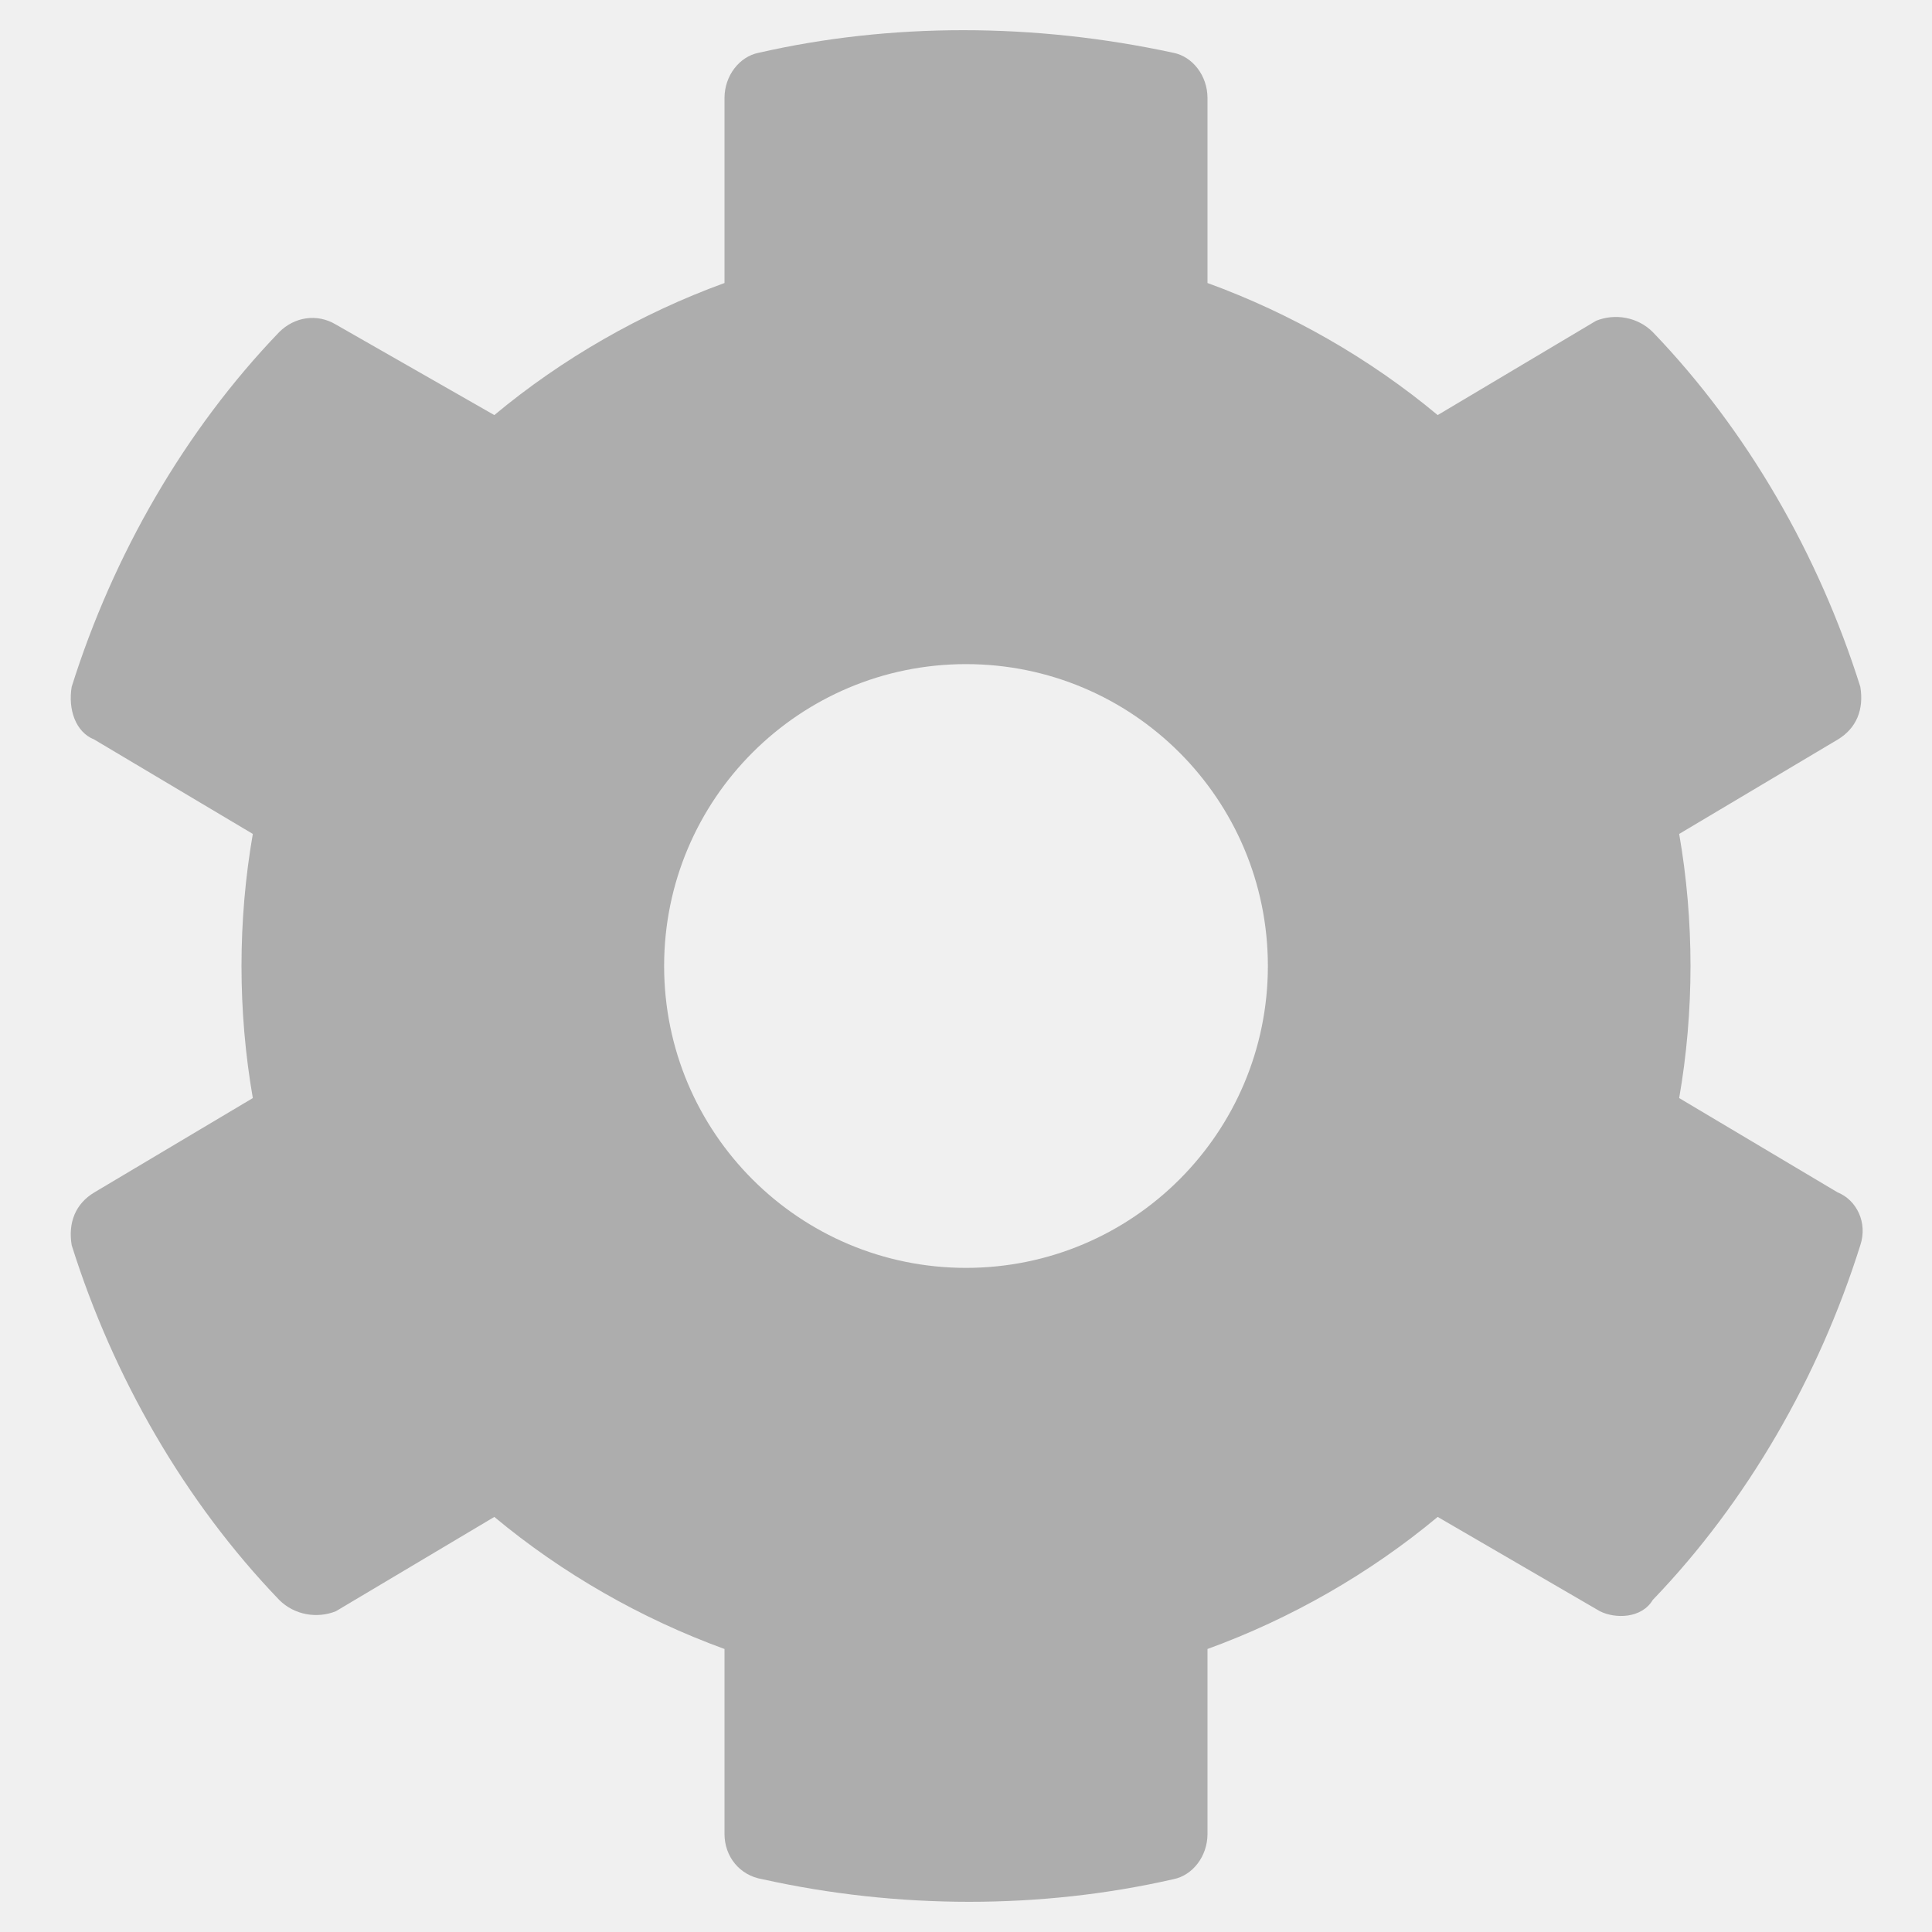
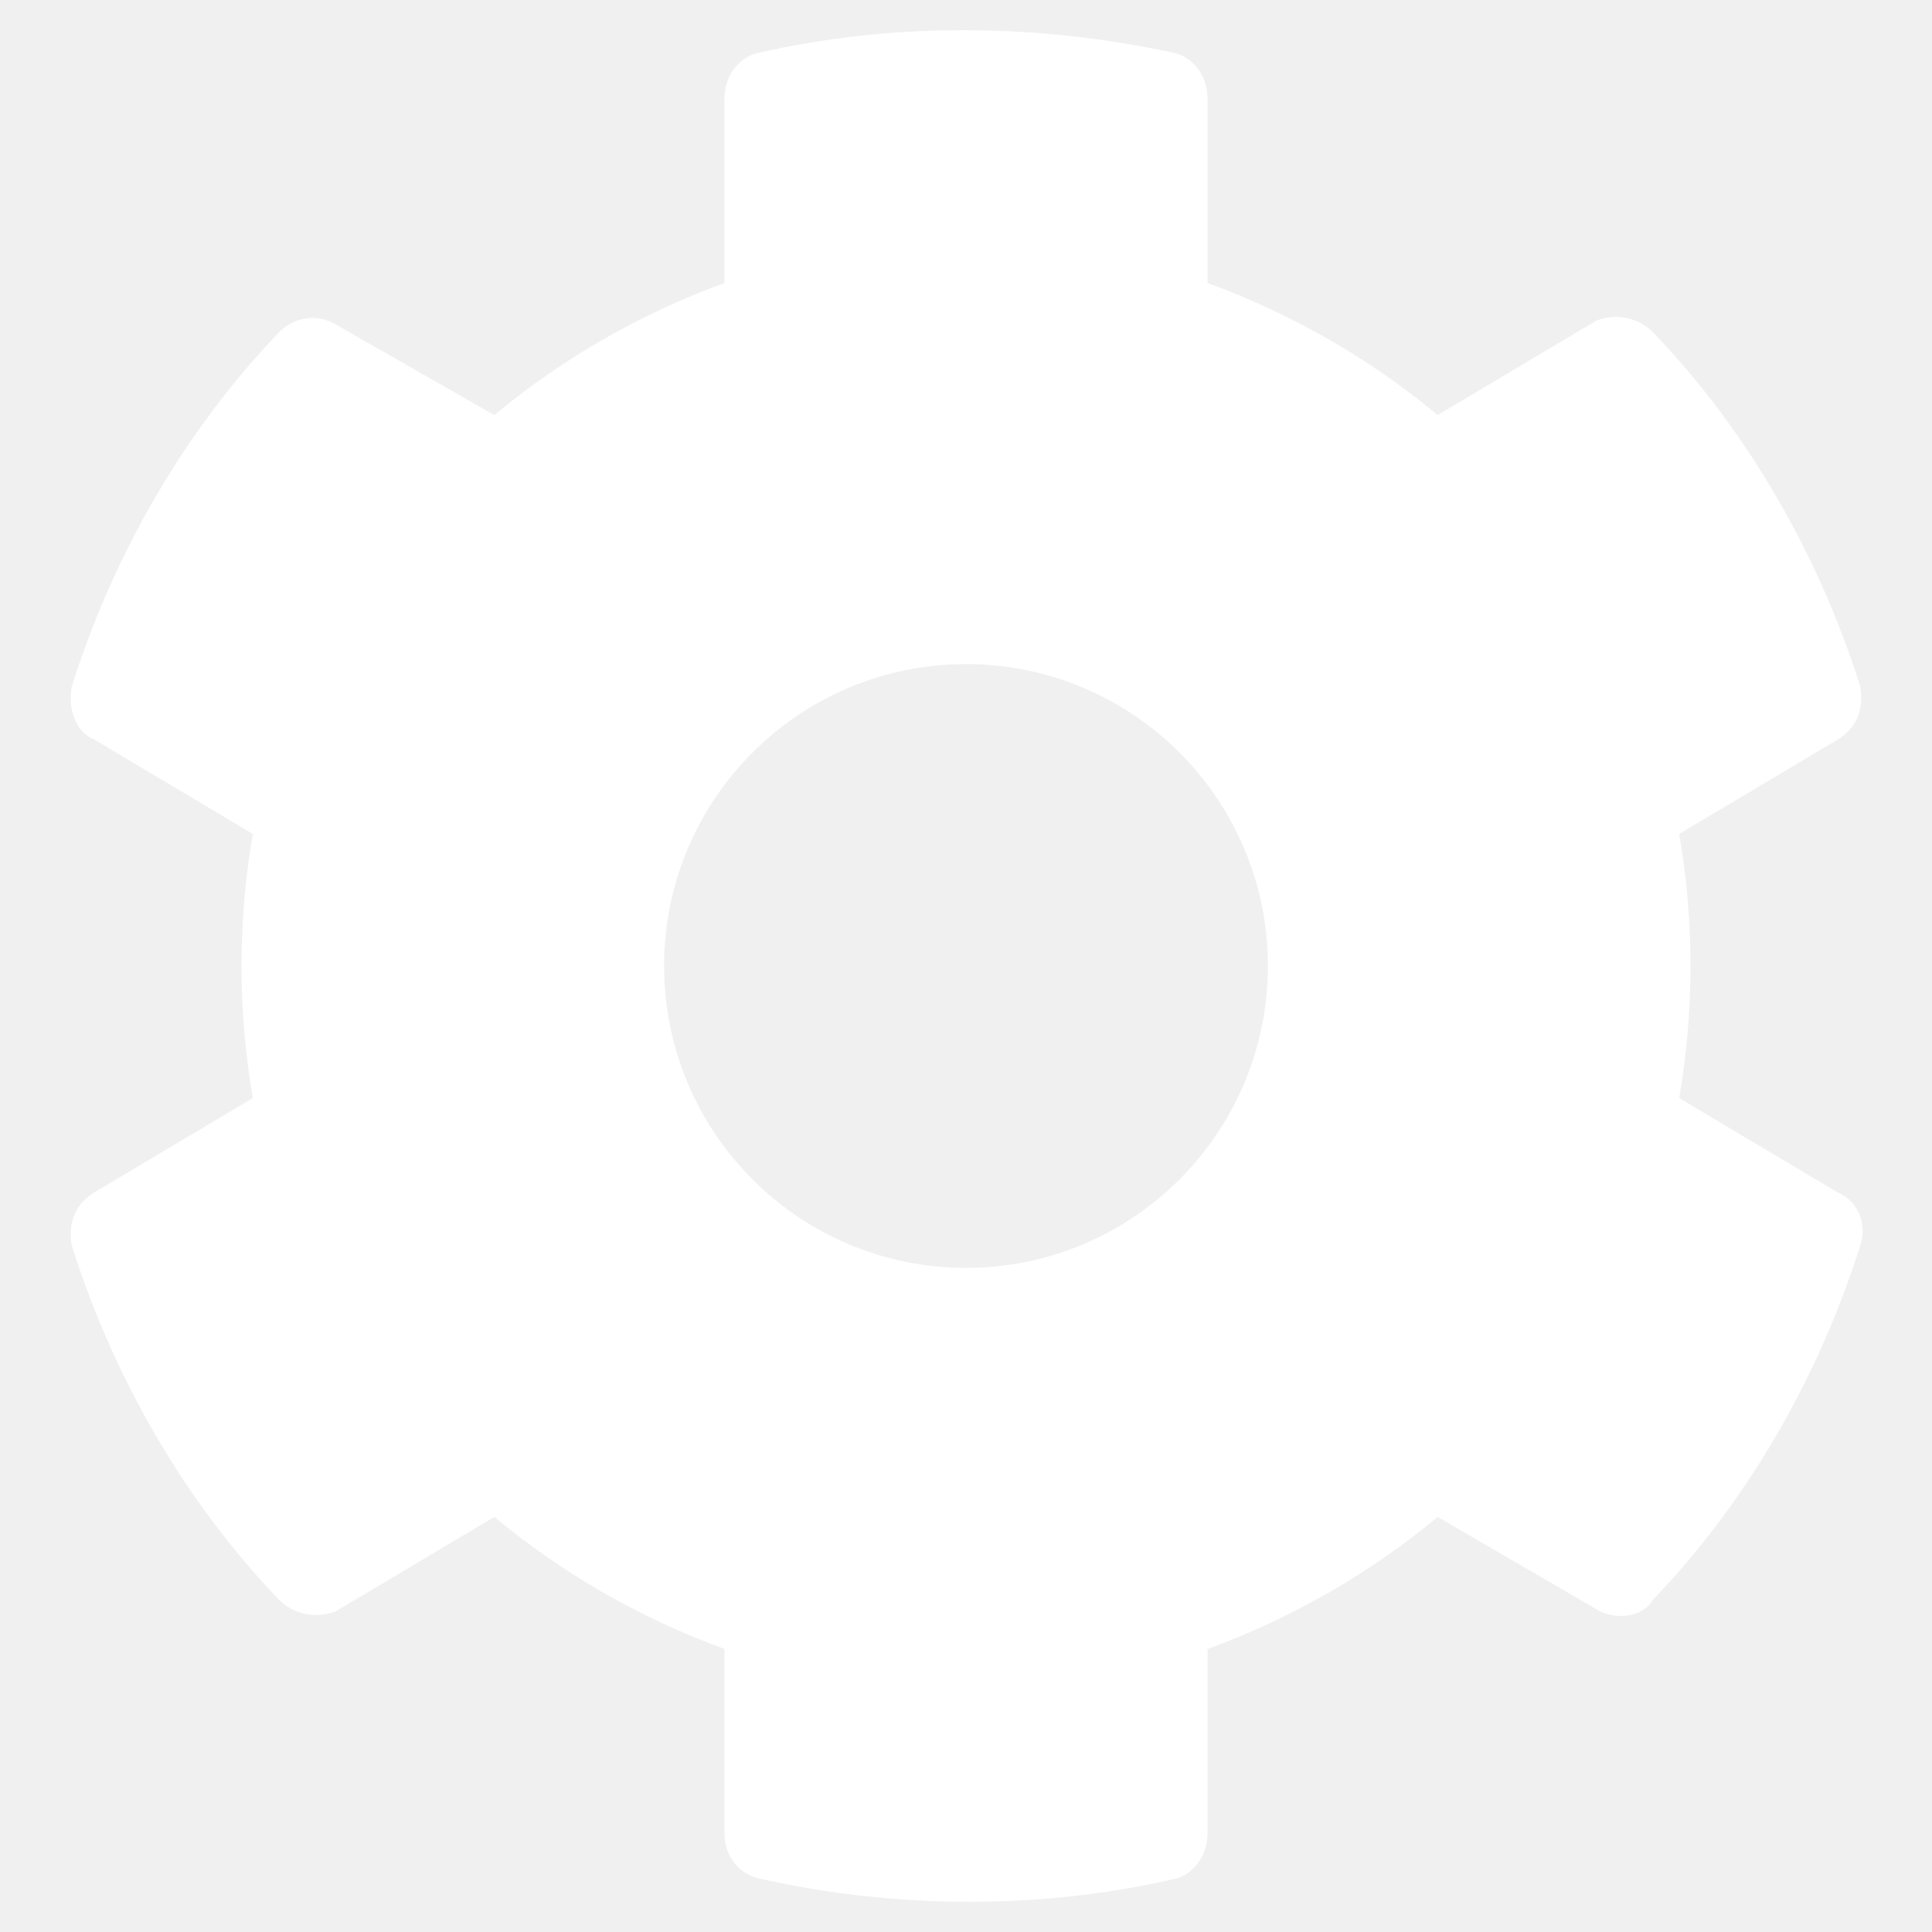
<svg xmlns="http://www.w3.org/2000/svg" viewBox="0 0 512 512">
-   <path fill="#adadad" d="M487 316l-42-25c4-23 4-47 0-70l42-25c5-3 7-8 6-14-11-35-30-68-55-94-4-4-10-5-15-3l-42 25c-18-15-39-27-61-35V26c0-6-4-11-9-12-37-8-75-8-110 0-5 1-9 6-9 12v49c-22 8-43 20-61 35L89 86c-5-3-11-2-15 2-25 26-44 59-55 94-1 6 1 12 6 14l42 25c-4 23-4 47 0 70l-42 25c-5 3-7 8-6 14 11 35 30 68 55 94 4 4 10 5 15 3l42-25c18 15 39 27 61 35v49c0 6 4 11 10 12 36 8 74 8 109 0 5-1 9-6 9-12v-49c22-8 43-20 61-35l43 25c4 2 11 2 14-3 25-26 44-59 55-94 2-6-1-12-6-14zm-231 20a80 80 0 110-160 80 80 0 010 160z" />
+   <path fill="#fff" d="M487 316l-42-25c4-23 4-47 0-70l42-25c5-3 7-8 6-14-11-35-30-68-55-94-4-4-10-5-15-3l-42 25c-18-15-39-27-61-35V26c0-6-4-11-9-12-37-8-75-8-110 0-5 1-9 6-9 12v49c-22 8-43 20-61 35L89 86c-5-3-11-2-15 2-25 26-44 59-55 94-1 6 1 12 6 14l42 25c-4 23-4 47 0 70l-42 25c-5 3-7 8-6 14 11 35 30 68 55 94 4 4 10 5 15 3l42-25c18 15 39 27 61 35v49c0 6 4 11 10 12 36 8 74 8 109 0 5-1 9-6 9-12v-49c22-8 43-20 61-35l43 25c4 2 11 2 14-3 25-26 44-59 55-94 2-6-1-12-6-14zm-231 20a80 80 0 110-160 80 80 0 010 160z" />
</svg>
